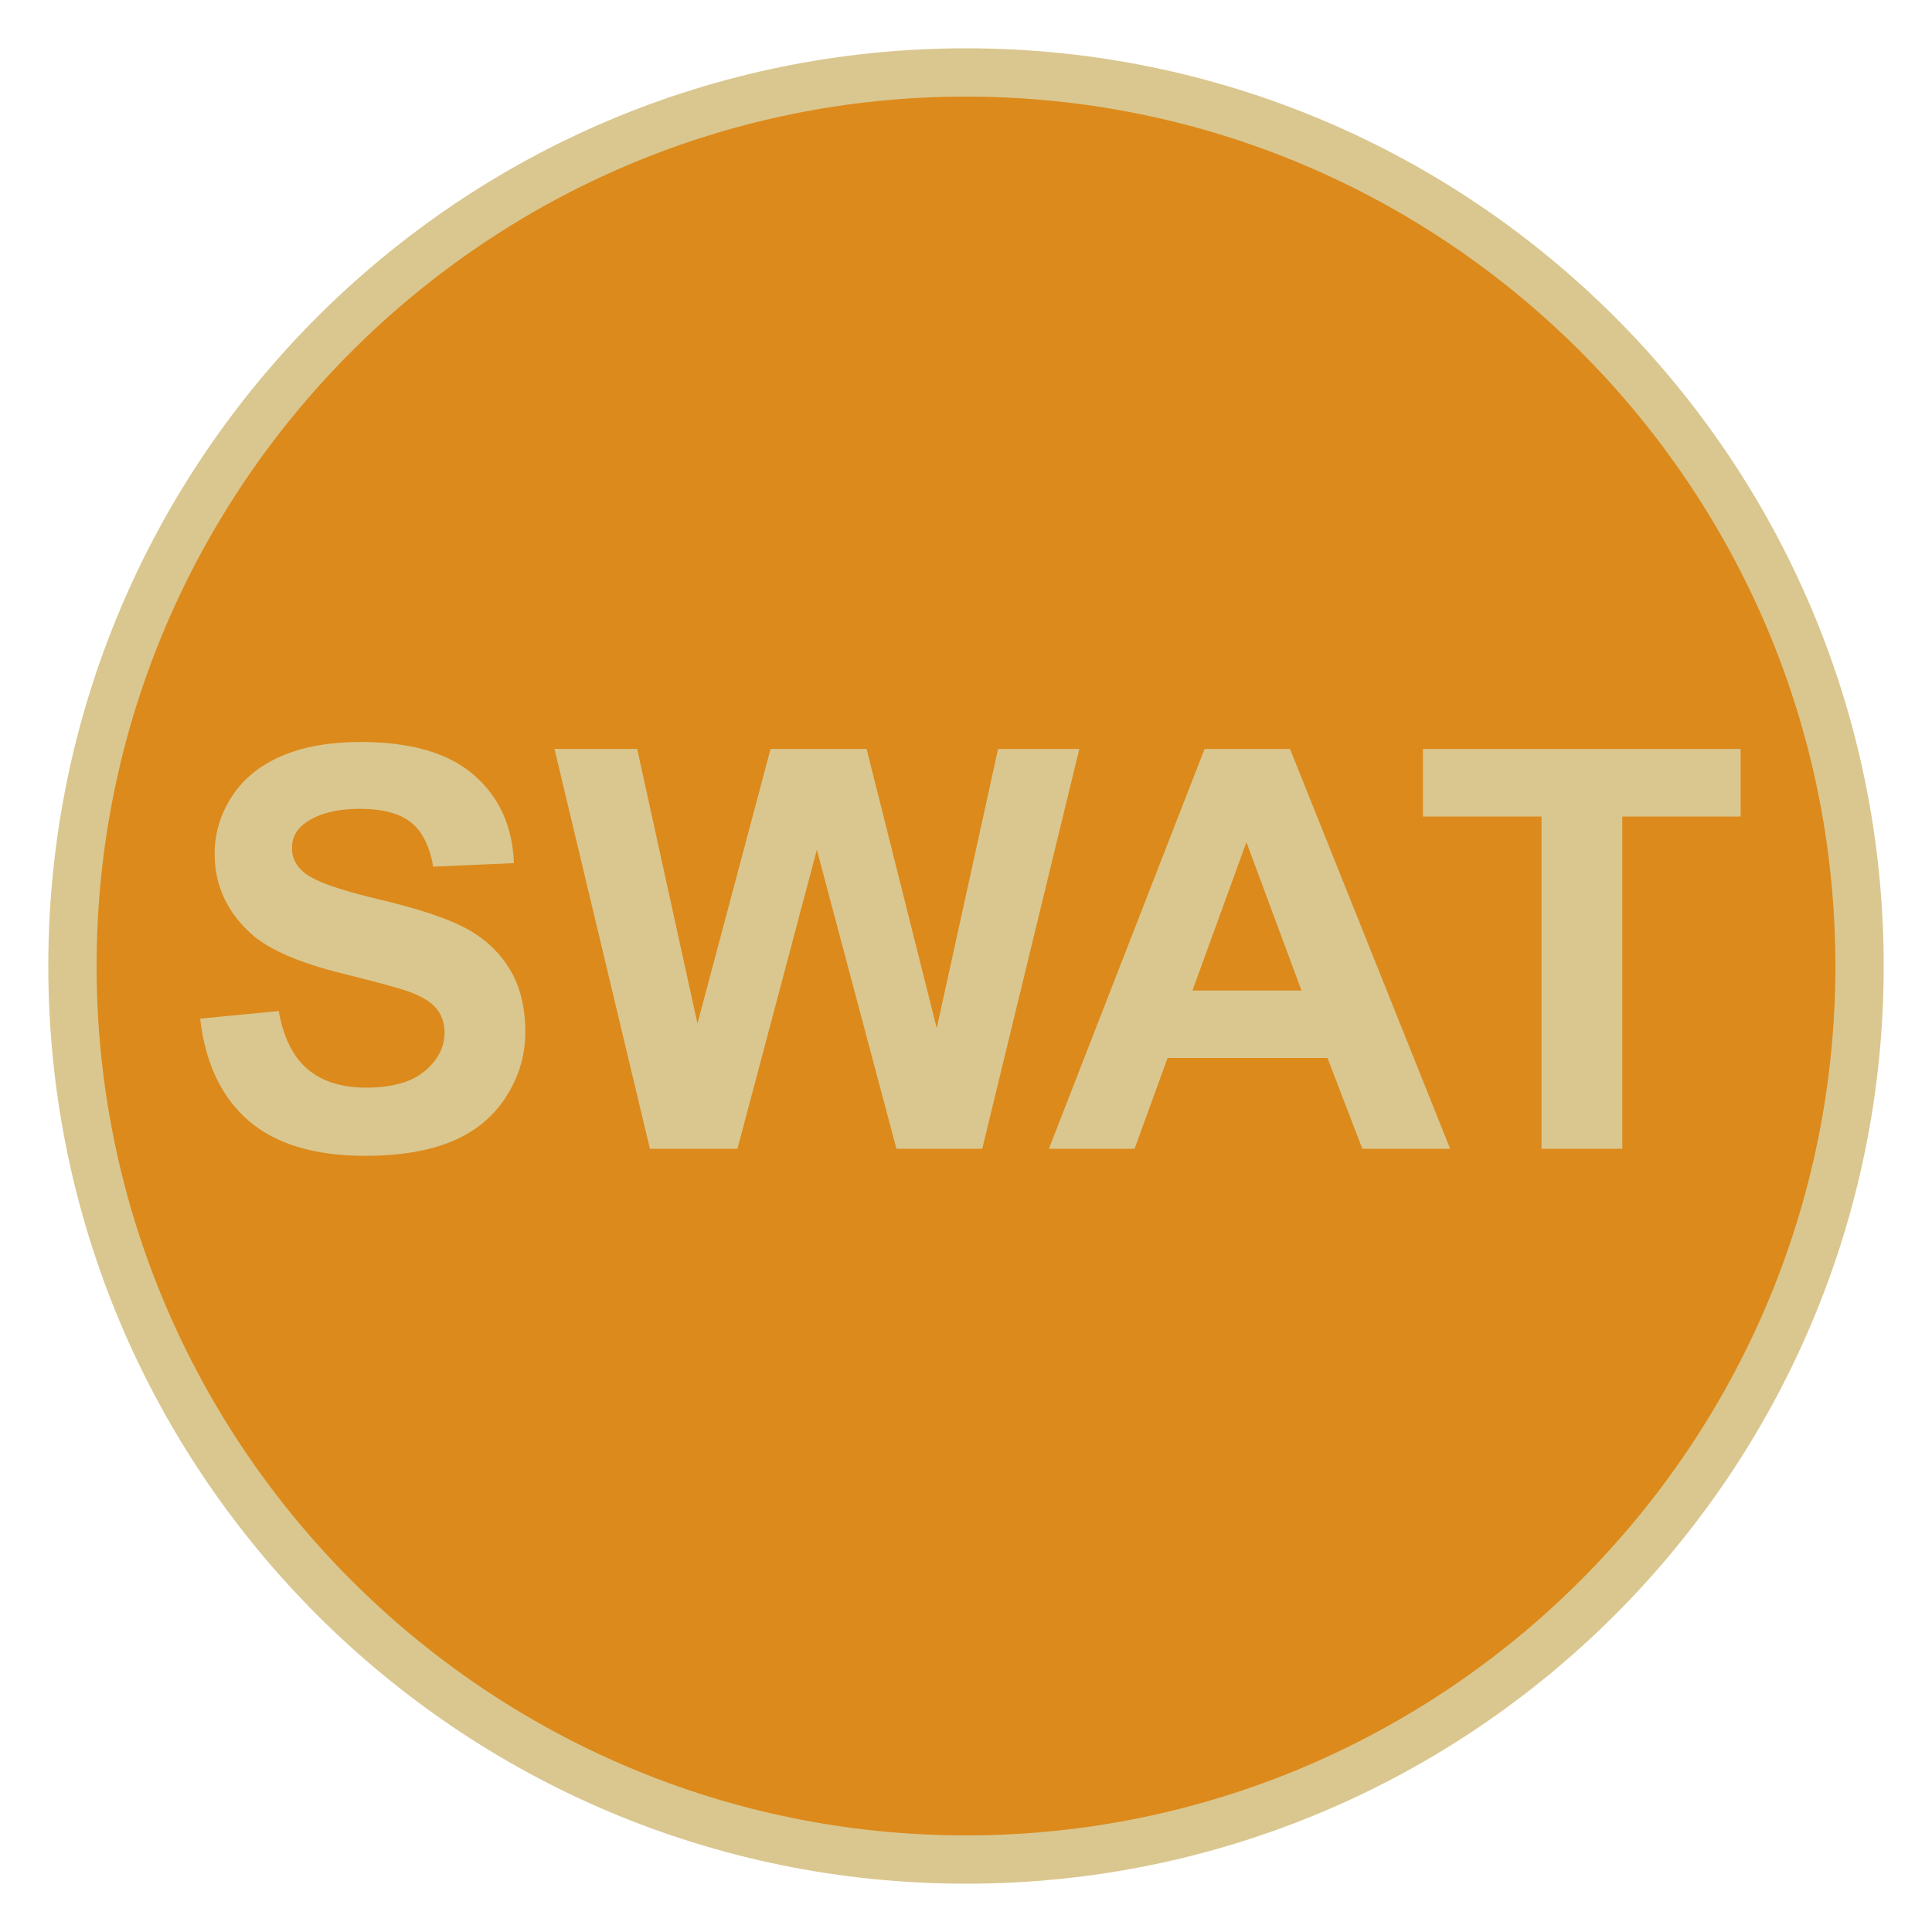
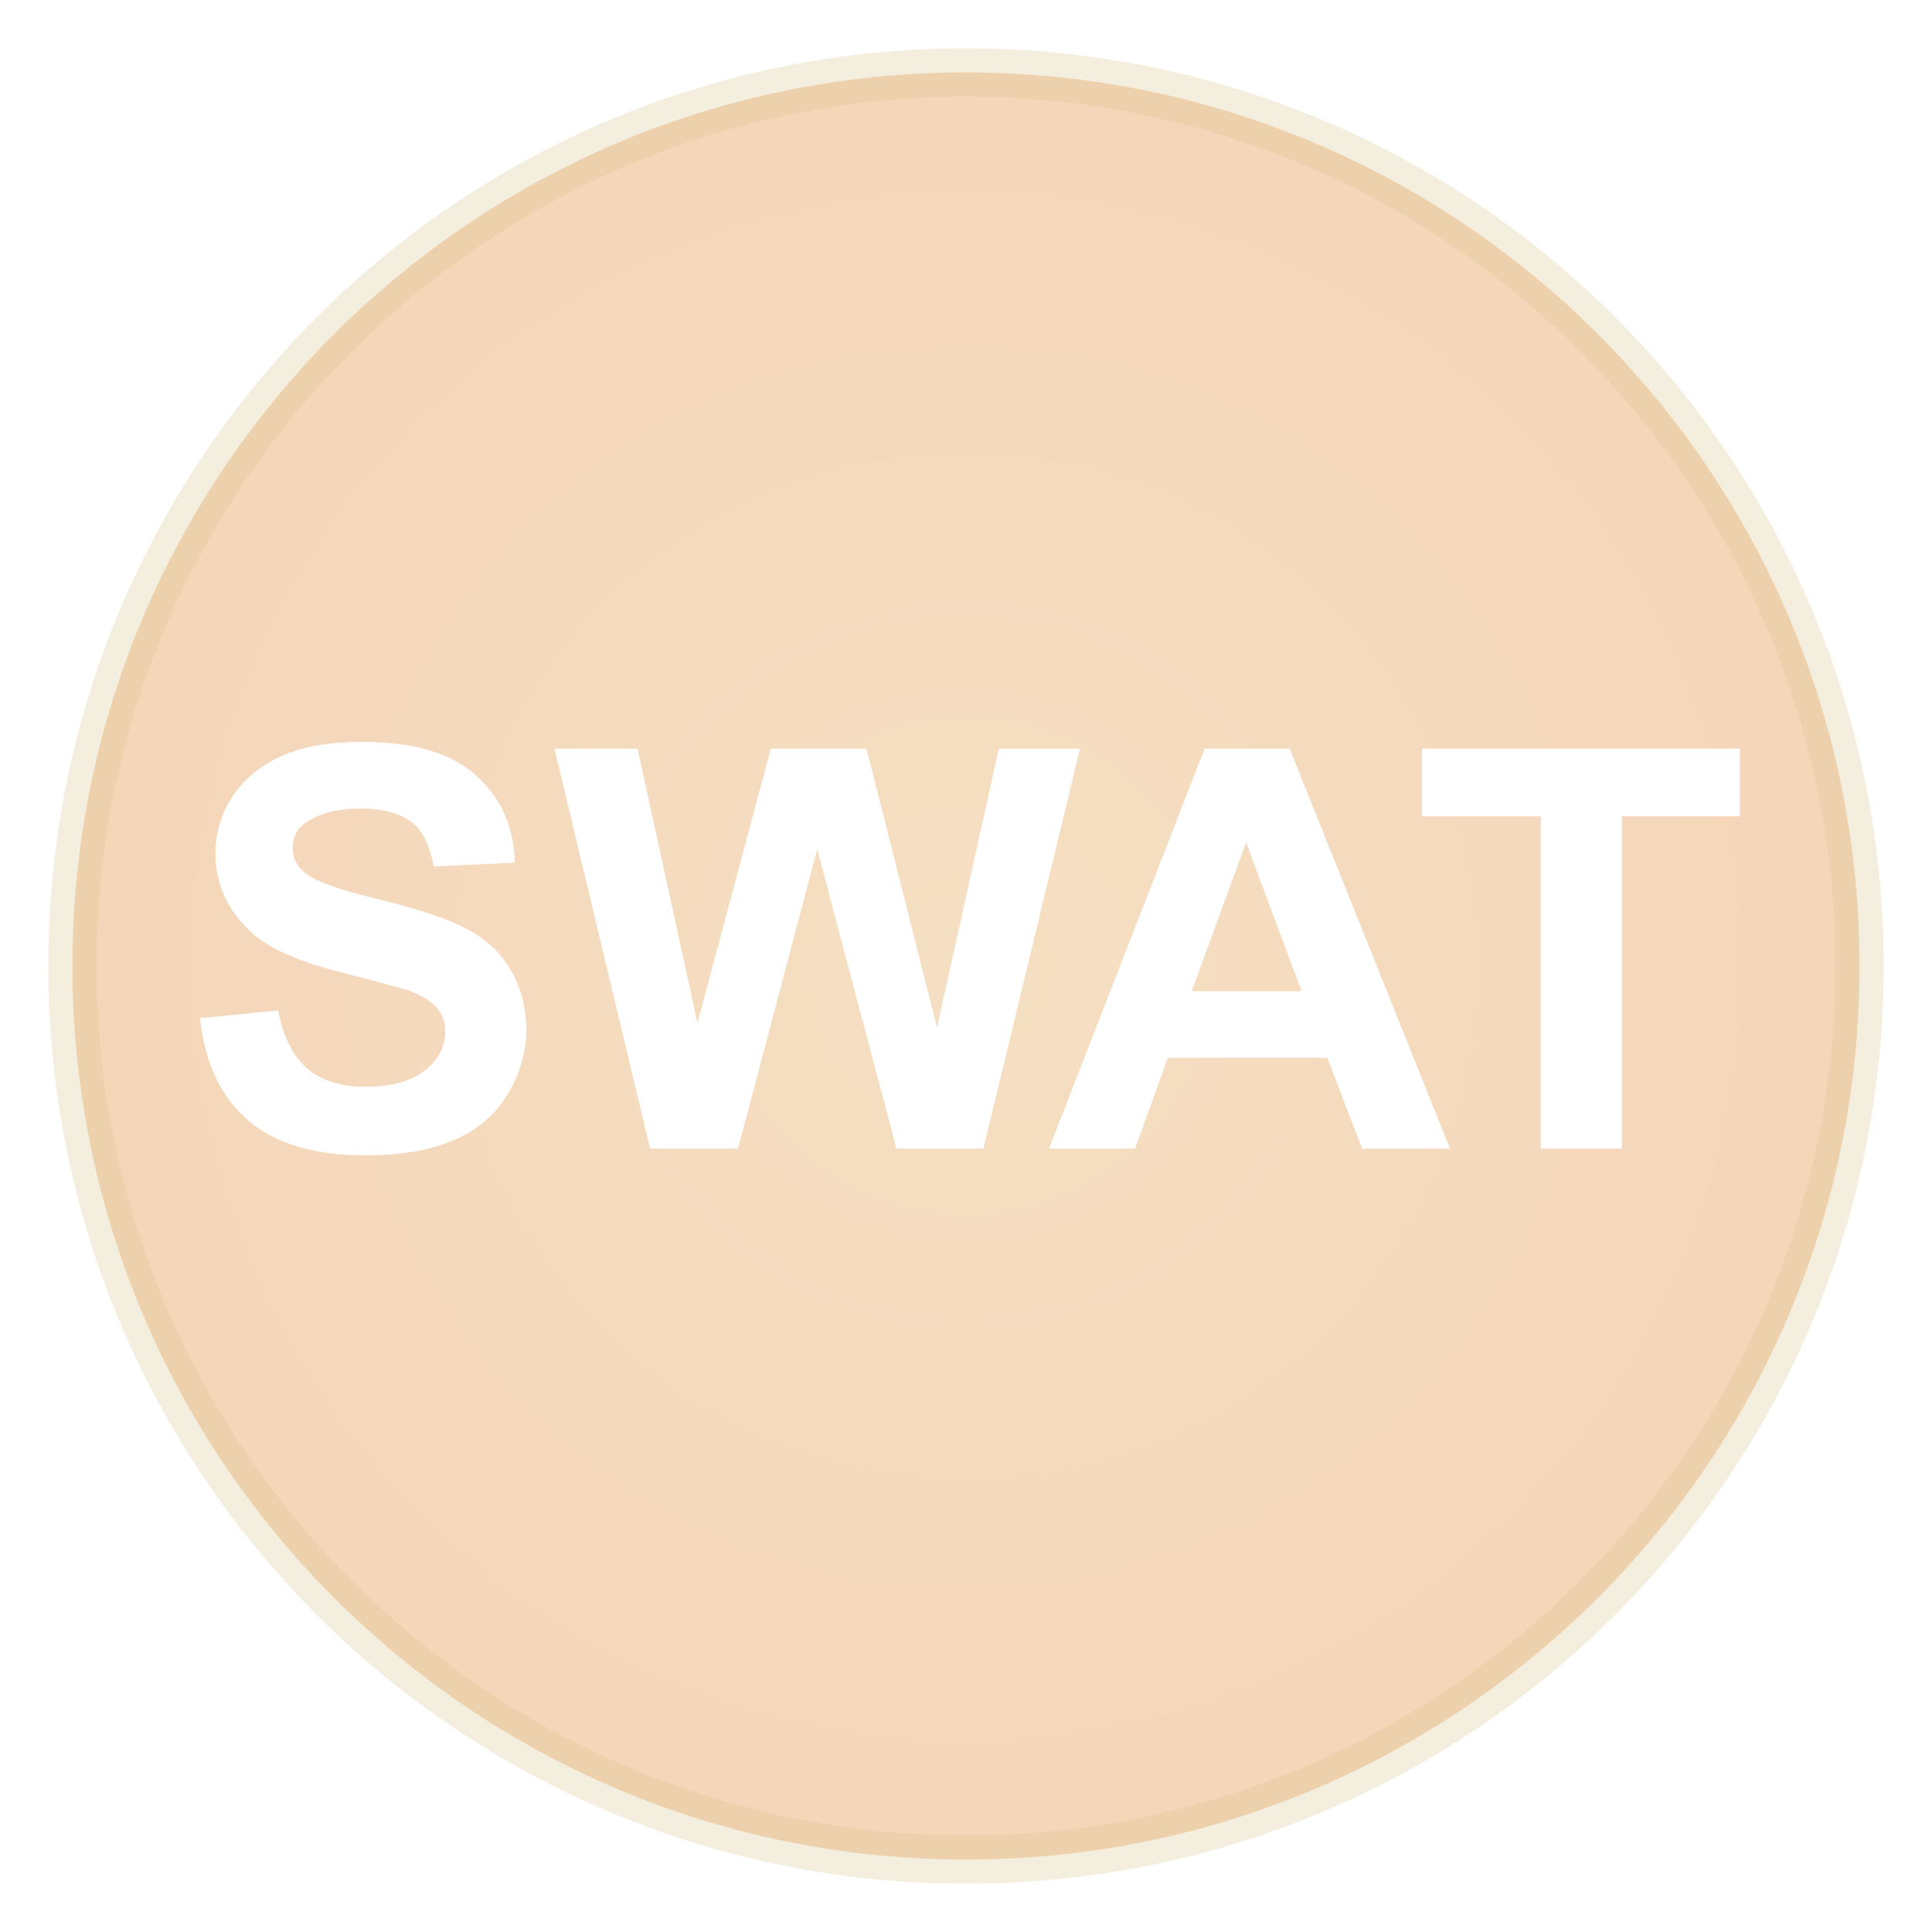
- <svg xmlns="http://www.w3.org/2000/svg" version="1" viewBox="0 0 200 200">
-   <circle cx="100" cy="100" r="92.5" fill="#DC8A1C" />
-   <path fill="#DAC78F" d="M100 10c49.63 0 90 40.37 90 90s-40.37 90-90 90-90-40.37-90-90 40.37-90 90-90m0-5C47.53 5 5 47.53 5 100s42.53 95 95 95 95-42.53 95-95-42.53-95-95-95z" />
-   <g fill="#DAC78F">
-     <path d="M20.72 105.45l8.13-.79c.49 2.73 1.48 4.73 2.98 6.01s3.52 1.92 6.06 1.92c2.69 0 4.72-.57 6.08-1.71 1.36-1.14 2.05-2.47 2.05-4 0-.98-.29-1.81-.86-2.5-.57-.69-1.58-1.29-3.01-1.79-.98-.34-3.21-.94-6.69-1.81-4.48-1.11-7.62-2.47-9.43-4.09-2.54-2.28-3.81-5.05-3.81-8.33 0-2.11.6-4.08 1.79-5.92 1.19-1.83 2.92-3.23 5.17-4.19 2.25-.96 4.96-1.44 8.15-1.44 5.2 0 9.11 1.14 11.73 3.42 2.63 2.28 4 5.32 4.14 9.12l-8.36.37c-.36-2.13-1.13-3.66-2.3-4.59-1.18-.93-2.94-1.4-5.29-1.4-2.43 0-4.33.5-5.7 1.5-.88.64-1.33 1.5-1.33 2.57 0 .98.41 1.82 1.24 2.51 1.05.89 3.61 1.81 7.68 2.77s7.07 1.95 9.02 2.98c1.95 1.03 3.47 2.43 4.57 4.21 1.1 1.78 1.65 3.98 1.65 6.59 0 2.37-.66 4.59-1.98 6.66-1.32 2.07-3.18 3.61-5.59 4.62-2.41 1.01-5.41 1.51-9.01 1.51-5.23 0-9.25-1.21-12.06-3.63-2.8-2.41-4.48-5.94-5.02-10.57zM67.28 118.92L57.4 77.53h8.56l6.24 28.43 7.57-28.43h9.94l7.26 28.91 6.35-28.91h8.41l-10.05 41.39H92.8l-8.24-30.95-8.22 30.95h-9.06zM150.12 118.92h-9.09l-3.61-9.4h-16.55l-3.42 9.4h-8.87l16.12-41.39h8.84l16.58 41.39zm-15.39-16.38l-5.7-15.36-5.59 15.36h11.29zM159.58 118.92V84.53H147.3v-7h32.89v7h-12.25v34.39h-8.36z" />
-   </g>
+ <svg xmlns="http://www.w3.org/2000/svg" viewBox="0 0 200 200">
+   <radialGradient id="a" cx="100" cy="100" r="92.5" gradientUnits="userSpaceOnUse">
+     <stop offset="0" stop-color="#df9533" />
+     <stop offset="1" stop-color="#dc7314" />
+   </radialGradient>
+   <path fill="url(#a)" d="M129 87.2l-5.6 15.4h11.3L129 87.2zm0 0l-5.6 15.4h11.3L129 87.2zM100 7.5C48.9 7.5 7.5 48.9 7.5 100s41.4 92.5 92.5 92.5 92.5-41.4 92.5-92.5S151.1 7.5 100 7.5zm-47.6 106c-1.3 2.1-3.2 3.6-5.6 4.6s-5.4 1.5-9 1.5c-5.2 0-9.3-1.2-12.1-3.6-2.8-2.4-4.5-5.9-5-10.6l8.1-.8c.5 2.7 1.5 4.7 3 6 1.5 1.3 3.5 1.9 6.1 1.9 2.7 0 4.7-.6 6.1-1.7 1.4-1.1 2.1-2.5 2.1-4 0-1-.3-1.8-.9-2.5-.6-.7-1.6-1.3-3-1.8-1-.3-3.2-.9-6.7-1.8-4.5-1.1-7.6-2.5-9.4-4.1-2.5-2.3-3.8-5-3.8-8.3 0-2.1.6-4.1 1.8-5.9 1.2-1.8 2.9-3.2 5.2-4.2s5-1.4 8.2-1.4c5.2 0 9.1 1.1 11.7 3.4 2.6 2.3 4 5.3 4.1 9.1l-8.4.4c-.4-2.1-1.1-3.7-2.3-4.6-1.2-.9-2.9-1.4-5.3-1.4s-4.3.5-5.7 1.5c-.9.6-1.3 1.5-1.3 2.6 0 1 .4 1.8 1.2 2.5 1 .9 3.6 1.8 7.7 2.8 4.1 1 7.1 2 9 3 2 1 3.5 2.4 4.6 4.2 1.1 1.8 1.7 4 1.7 6.6-.1 2.3-.8 4.6-2.1 6.6zm40.4 5.4l-8.2-31-8.2 31h-9.1l-9.9-41.4H66l6.2 28.4 7.6-28.4h9.9l7.3 28.9 6.4-28.9h8.4l-10 41.4h-9zm48.2 0l-3.6-9.4h-16.5l-3.4 9.4h-8.9l16.1-41.4h8.8l16.6 41.4H141zm26.9-34.4v34.4h-8.4V84.5h-12.3v-7h32.9v7h-12.2zm-44.5 18h11.3L129 87.2l-5.6 15.3zm5.6-15.3l-5.6 15.4h11.3L129 87.2zm0 0l-5.6 15.4h11.3L129 87.2z" opacity=".3" />
+   <path fill="#dac78f" d="M100 10c49.6 0 90 40.4 90 90s-40.4 90-90 90-90-40.4-90-90 40.4-90 90-90m0-5C47.5 5 5 47.5 5 100s42.5 95 95 95 95-42.5 95-95-42.5-95-95-95z" opacity=".3" />
</svg>
